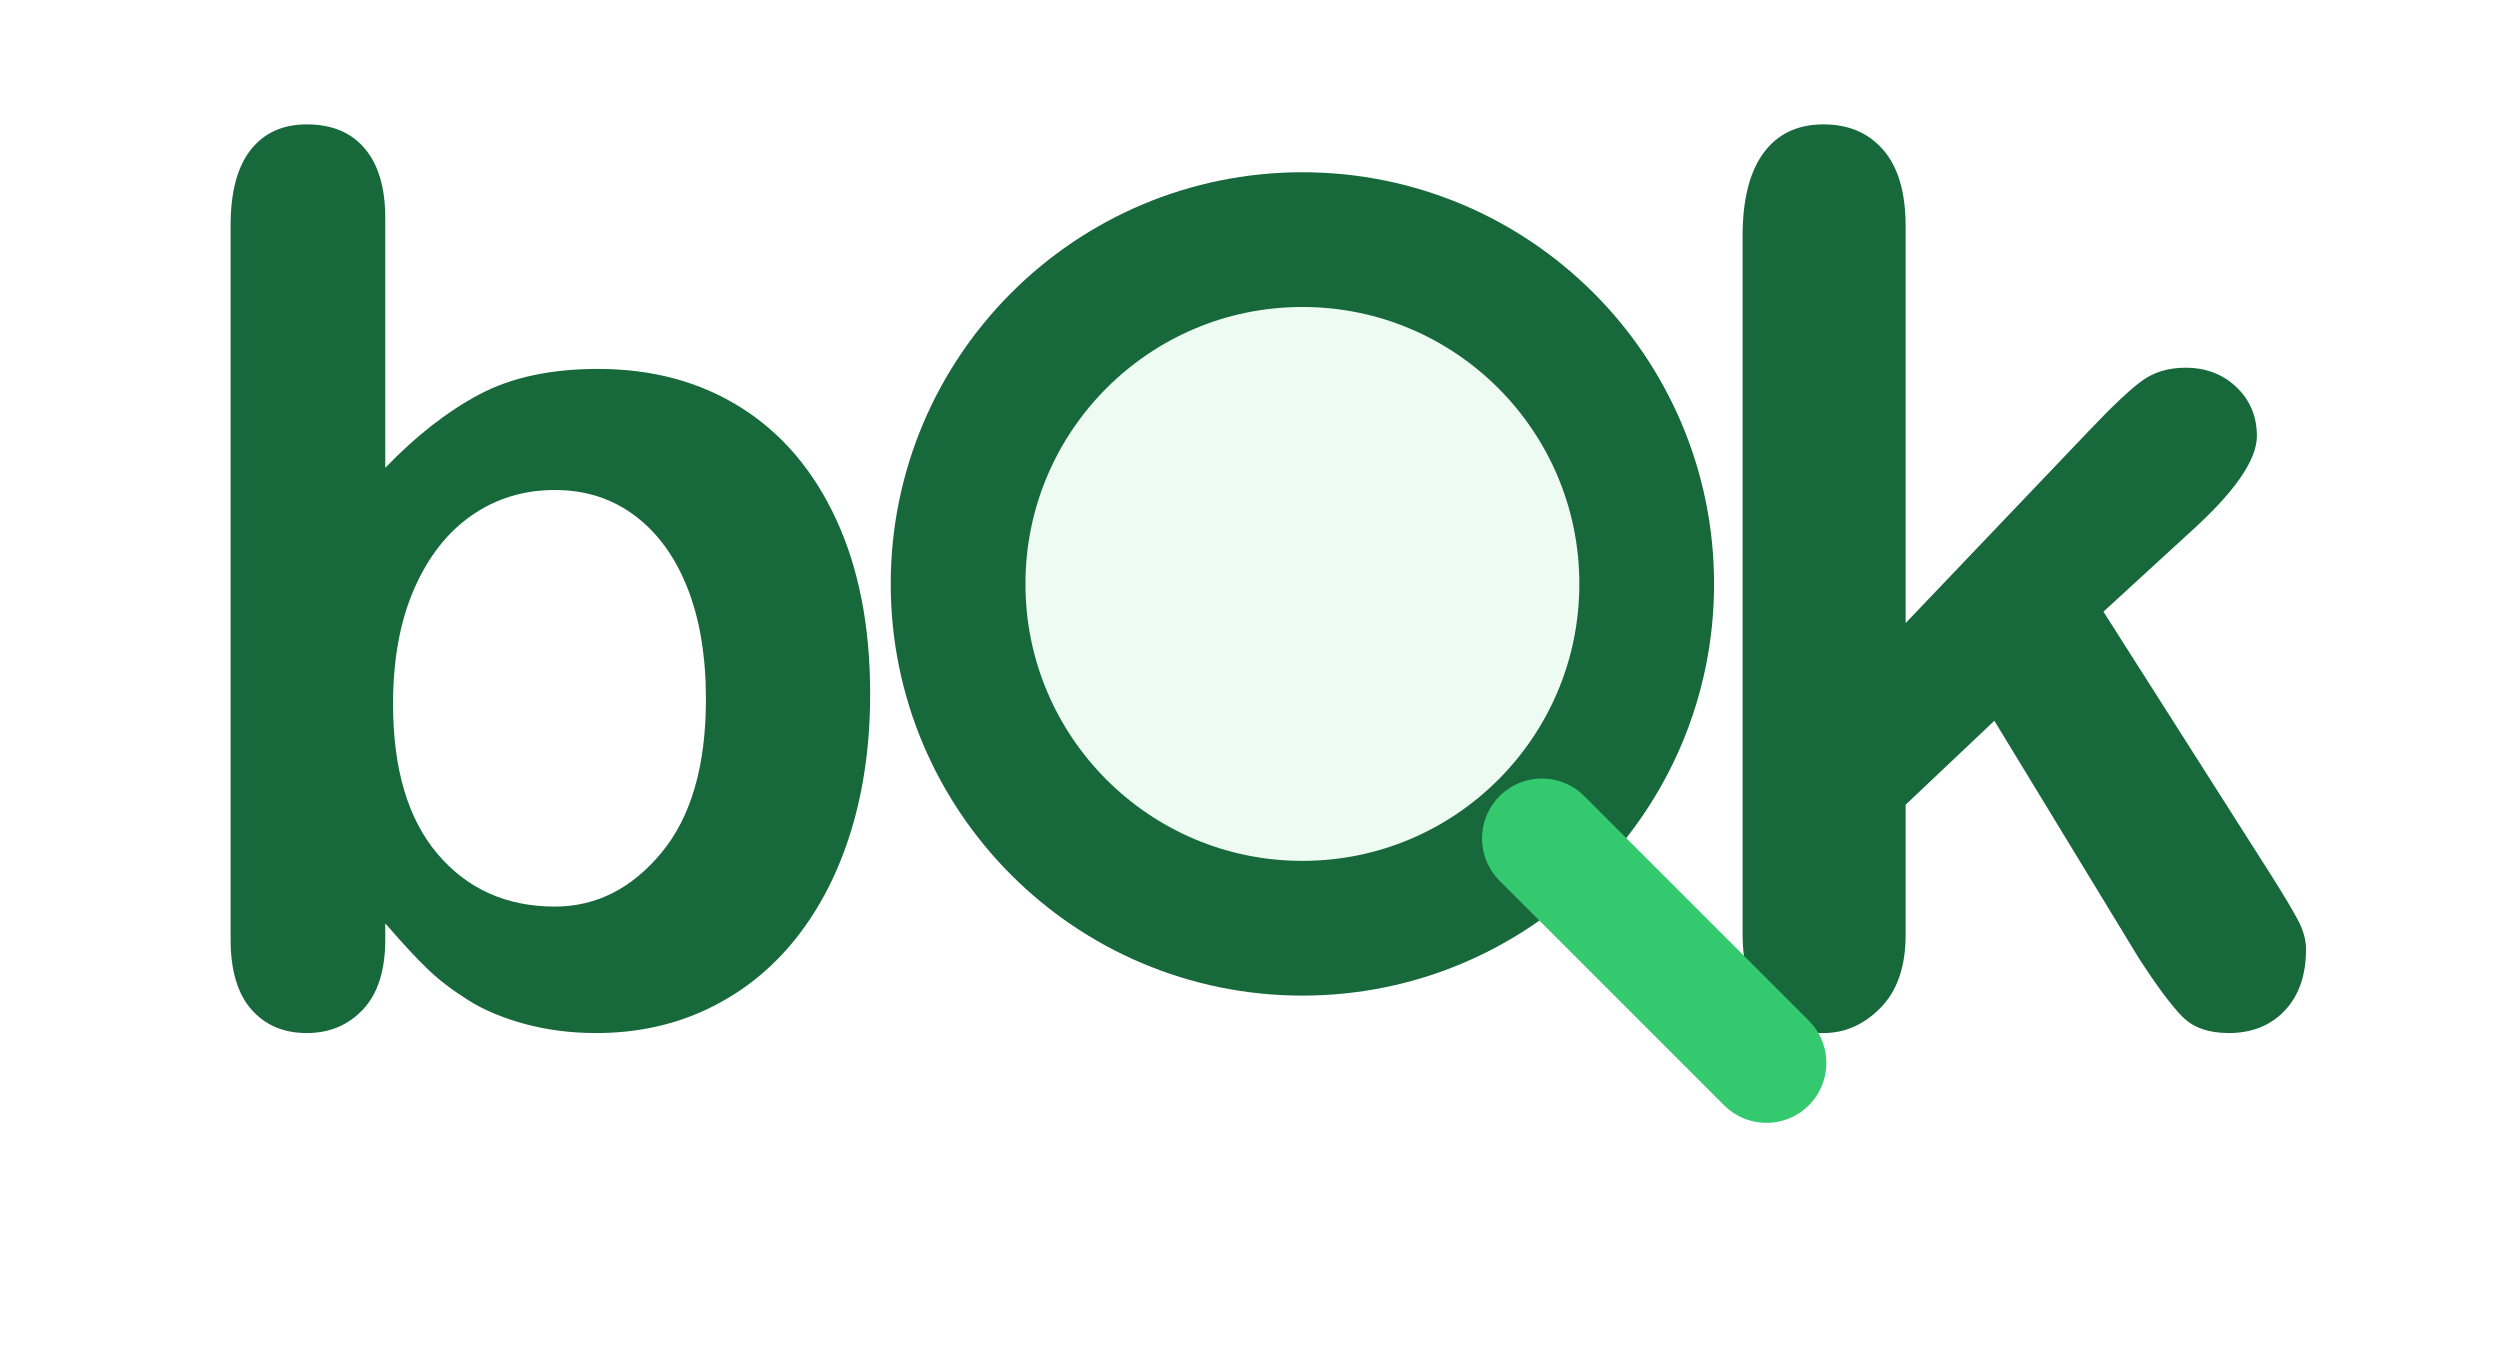
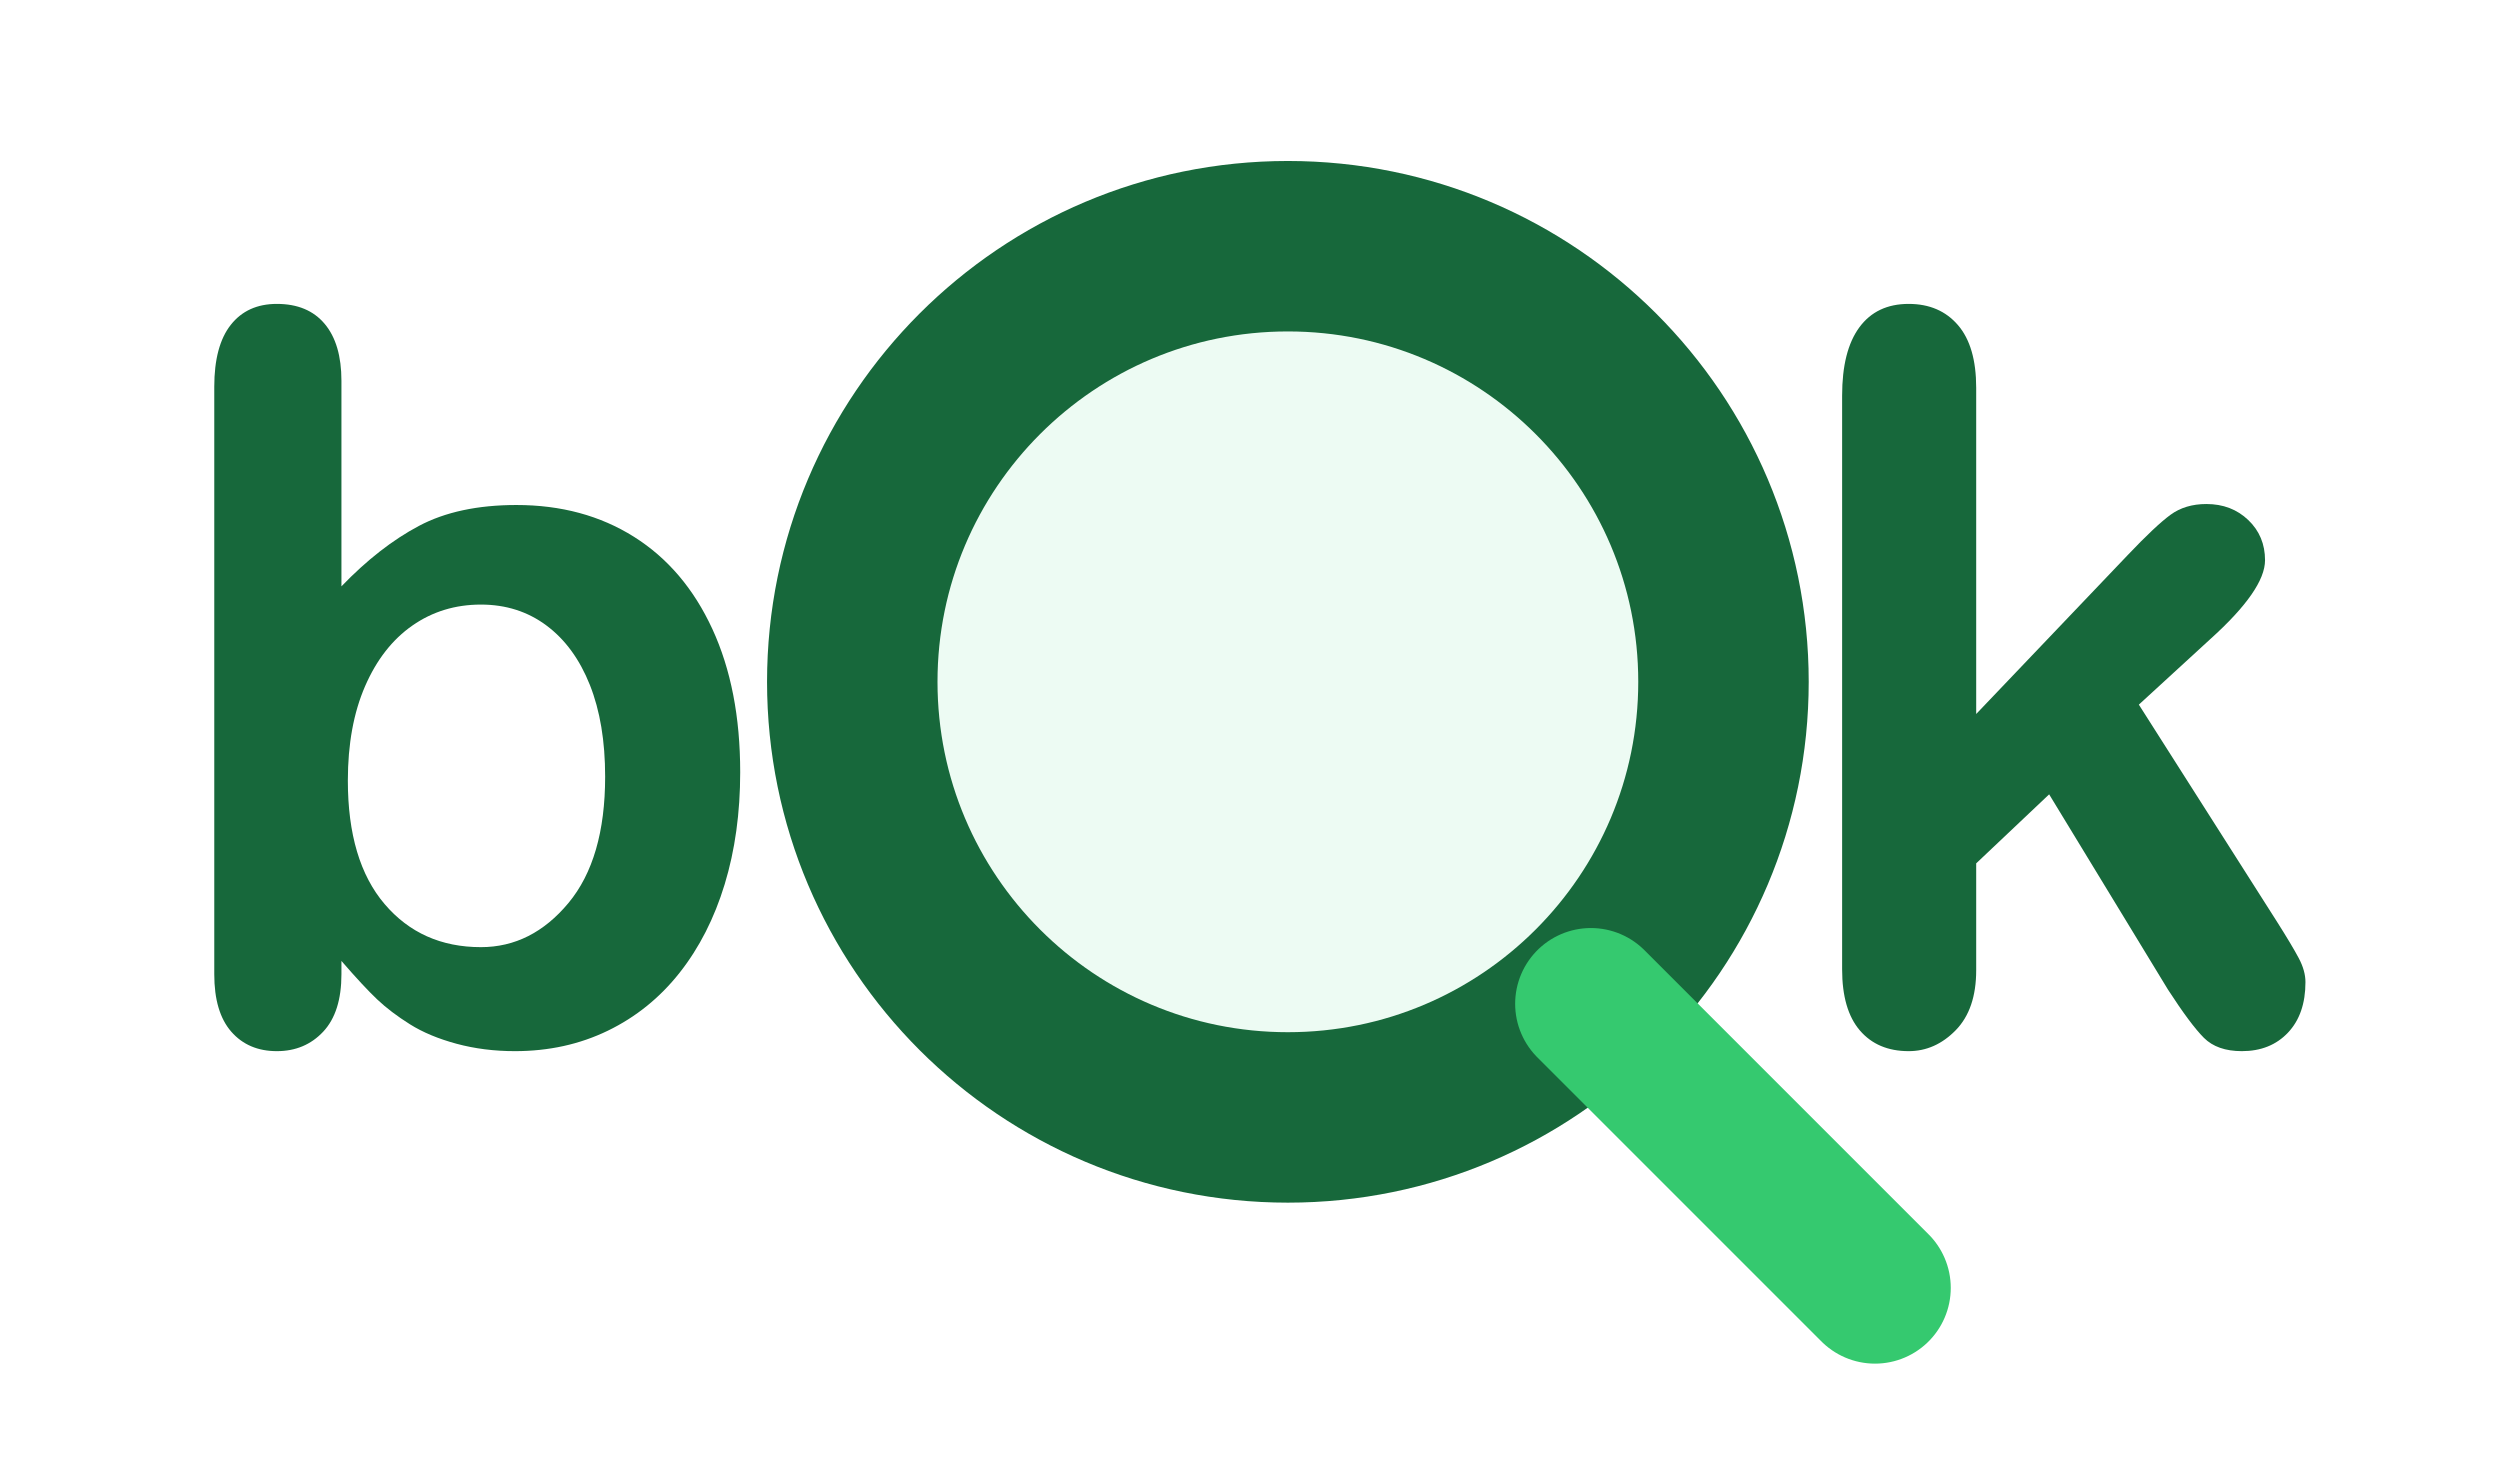
- <svg xmlns="http://www.w3.org/2000/svg" viewBox="29 26 167 90" width="1000" height="539" role="img" aria-labelledby="logo-title">
+ <svg xmlns="http://www.w3.org/2000/svg" viewBox="48 29 132 77" width="1200" height="700" role="img" aria-labelledby="logo-title">
  <g fill="#17683b">
-     <path fill-rule="evenodd" transform="matrix(0.04003906 0 0 -0.04003906 39 94)" d="M393 1335V918Q470 998 550 1040.5Q630 1083 748 1083Q884 1083 986.5 1018.5Q1089 954 1145.5 831.5Q1202 709 1202 541Q1202 417 1170.5 313.5Q1139 210 1079 134Q1019 58 933.5 16.5Q848 -25 745 -25Q682 -25 626.5 -10Q571 5 532 29.5Q493 54 465.5 80Q438 106 393 158V131Q393 54 356 14.5Q319 -25 262 -25Q204 -25 169.5 14.5Q135 54 135 131V1323Q135 1406 168.5 1448.5Q202 1491 262 1491Q325 1491 359 1450.5Q393 1410 393 1335ZM406 524Q406 361 480.5 273.5Q555 186 676 186Q779 186 853.5 275.5Q928 365 928 532Q928 640 897 718Q866 796 809 838.5Q752 881 676 881Q598 881 537 838.5Q476 796 441 715.5Q406 635 406 524Z" />
-     <path transform="matrix(0.04003906 0 0 -0.04003906 139 94)" d="M821 100 580 496 432 356V139Q432 60 390.5 17.5Q349 -25 295 -25Q232 -25 196 17Q160 59 160 141V1305Q160 1396 195 1443.5Q230 1491 295 1491Q358 1491 395 1448Q432 1405 432 1321V659L739 981Q796 1041 826 1063Q856 1085 899 1085Q950 1085 984 1052.5Q1018 1020 1018 971Q1018 911 907 811L762 678L1042 238Q1073 189 1086.5 163.5Q1100 138 1100 115Q1100 50 1064.5 12.5Q1029 -25 971 -25Q921 -25 894 2Q867 29 821 100Z" />
+     <path fill-rule="evenodd" transform="matrix(0.02602539 0 0 -0.02602539 55.8 83.85)" d="M393 1335V918Q470 998 550 1040.5Q630 1083 748 1083Q884 1083 986.5 1018.5Q1089 954 1145.5 831.5Q1202 709 1202 541Q1202 417 1170.5 313.5Q1139 210 1079 134Q1019 58 933.5 16.5Q848 -25 745 -25Q682 -25 626.5 -10Q571 5 532 29.5Q493 54 465.5 80Q438 106 393 158V131Q393 54 356 14.5Q319 -25 262 -25Q204 -25 169.5 14.5Q135 54 135 131V1323Q135 1406 168.5 1448.5Q202 1491 262 1491Q325 1491 359 1450.5Q393 1410 393 1335ZM406 524Q406 361 480.5 273.5Q555 186 676 186Q779 186 853.5 275.5Q928 365 928 532Q928 640 897 718Q866 796 809 838.5Q752 881 676 881Q598 881 537 838.5Q476 796 441 715.5Q406 635 406 524Z" />
+     <path transform="matrix(0.02602539 0 0 -0.02602539 141.1 83.85)" d="M821 100 580 496 432 356V139Q432 60 390.5 17.5Q349 -25 295 -25Q232 -25 196 17Q160 59 160 141V1305Q160 1396 195 1443.5Q230 1491 295 1491Q358 1491 395 1448Q432 1405 432 1321V659L739 981Q796 1041 826 1063Q856 1085 899 1085Q950 1085 984 1052.5Q1018 1020 1018 971Q1018 911 907 811L762 678L1042 238Q1073 189 1086.5 163.5Q1100 138 1100 115Q1100 50 1064.5 12.5Q1029 -25 971 -25Q921 -25 894 2Q867 29 821 100Z" />
  </g>
  <circle cx="116" cy="65" r="23" fill="#edfbf3" stroke="#17683b" stroke-width="9" />
  <path d="m132 82 15 15" fill="none" stroke="#35c96f" stroke-width="8" stroke-linecap="round" />
</svg>
